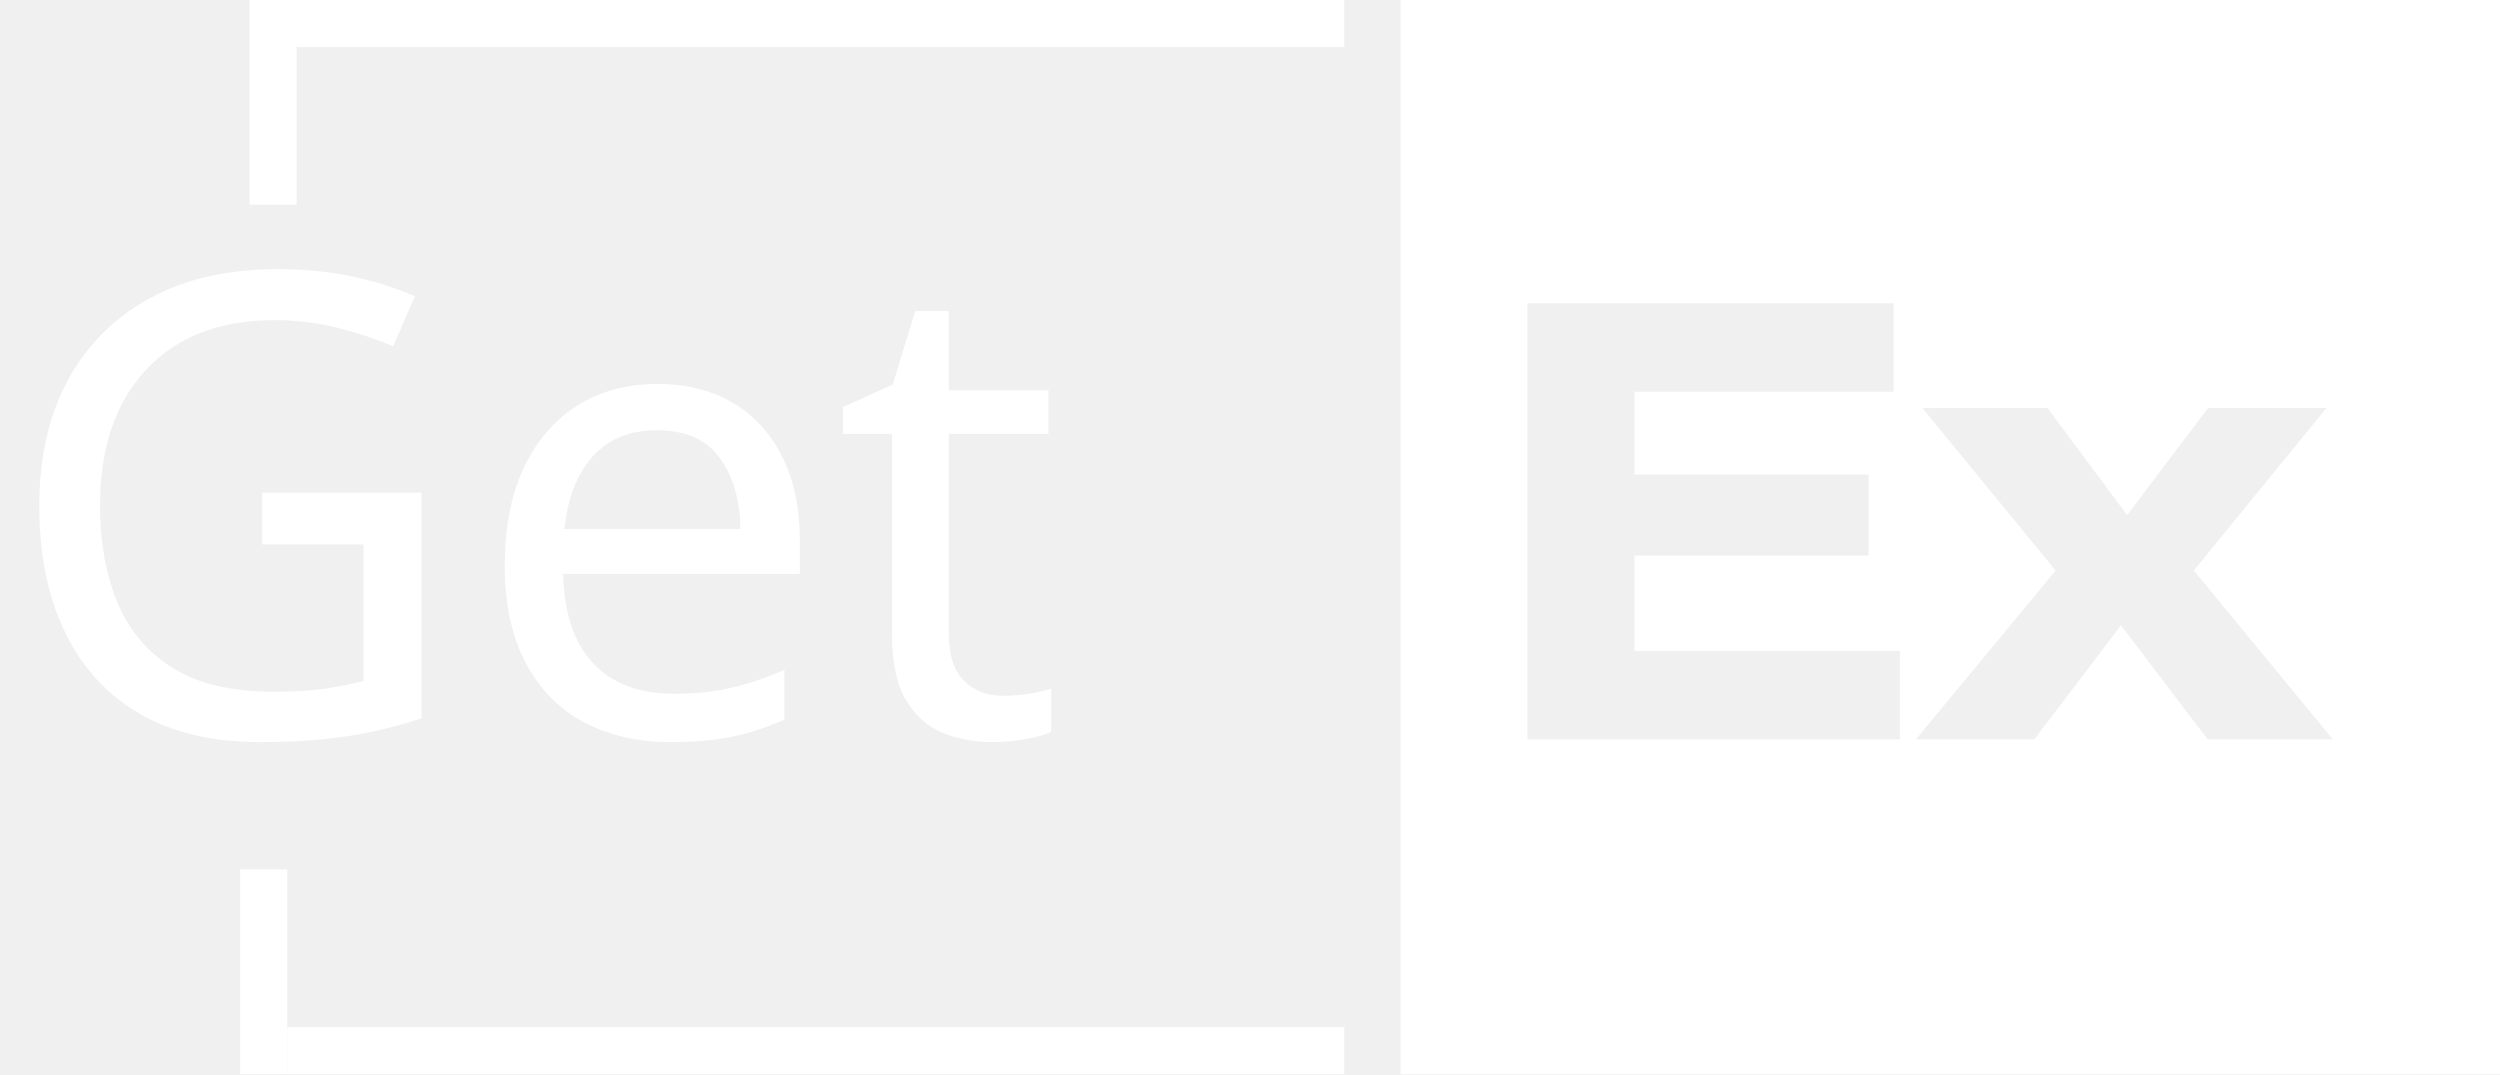
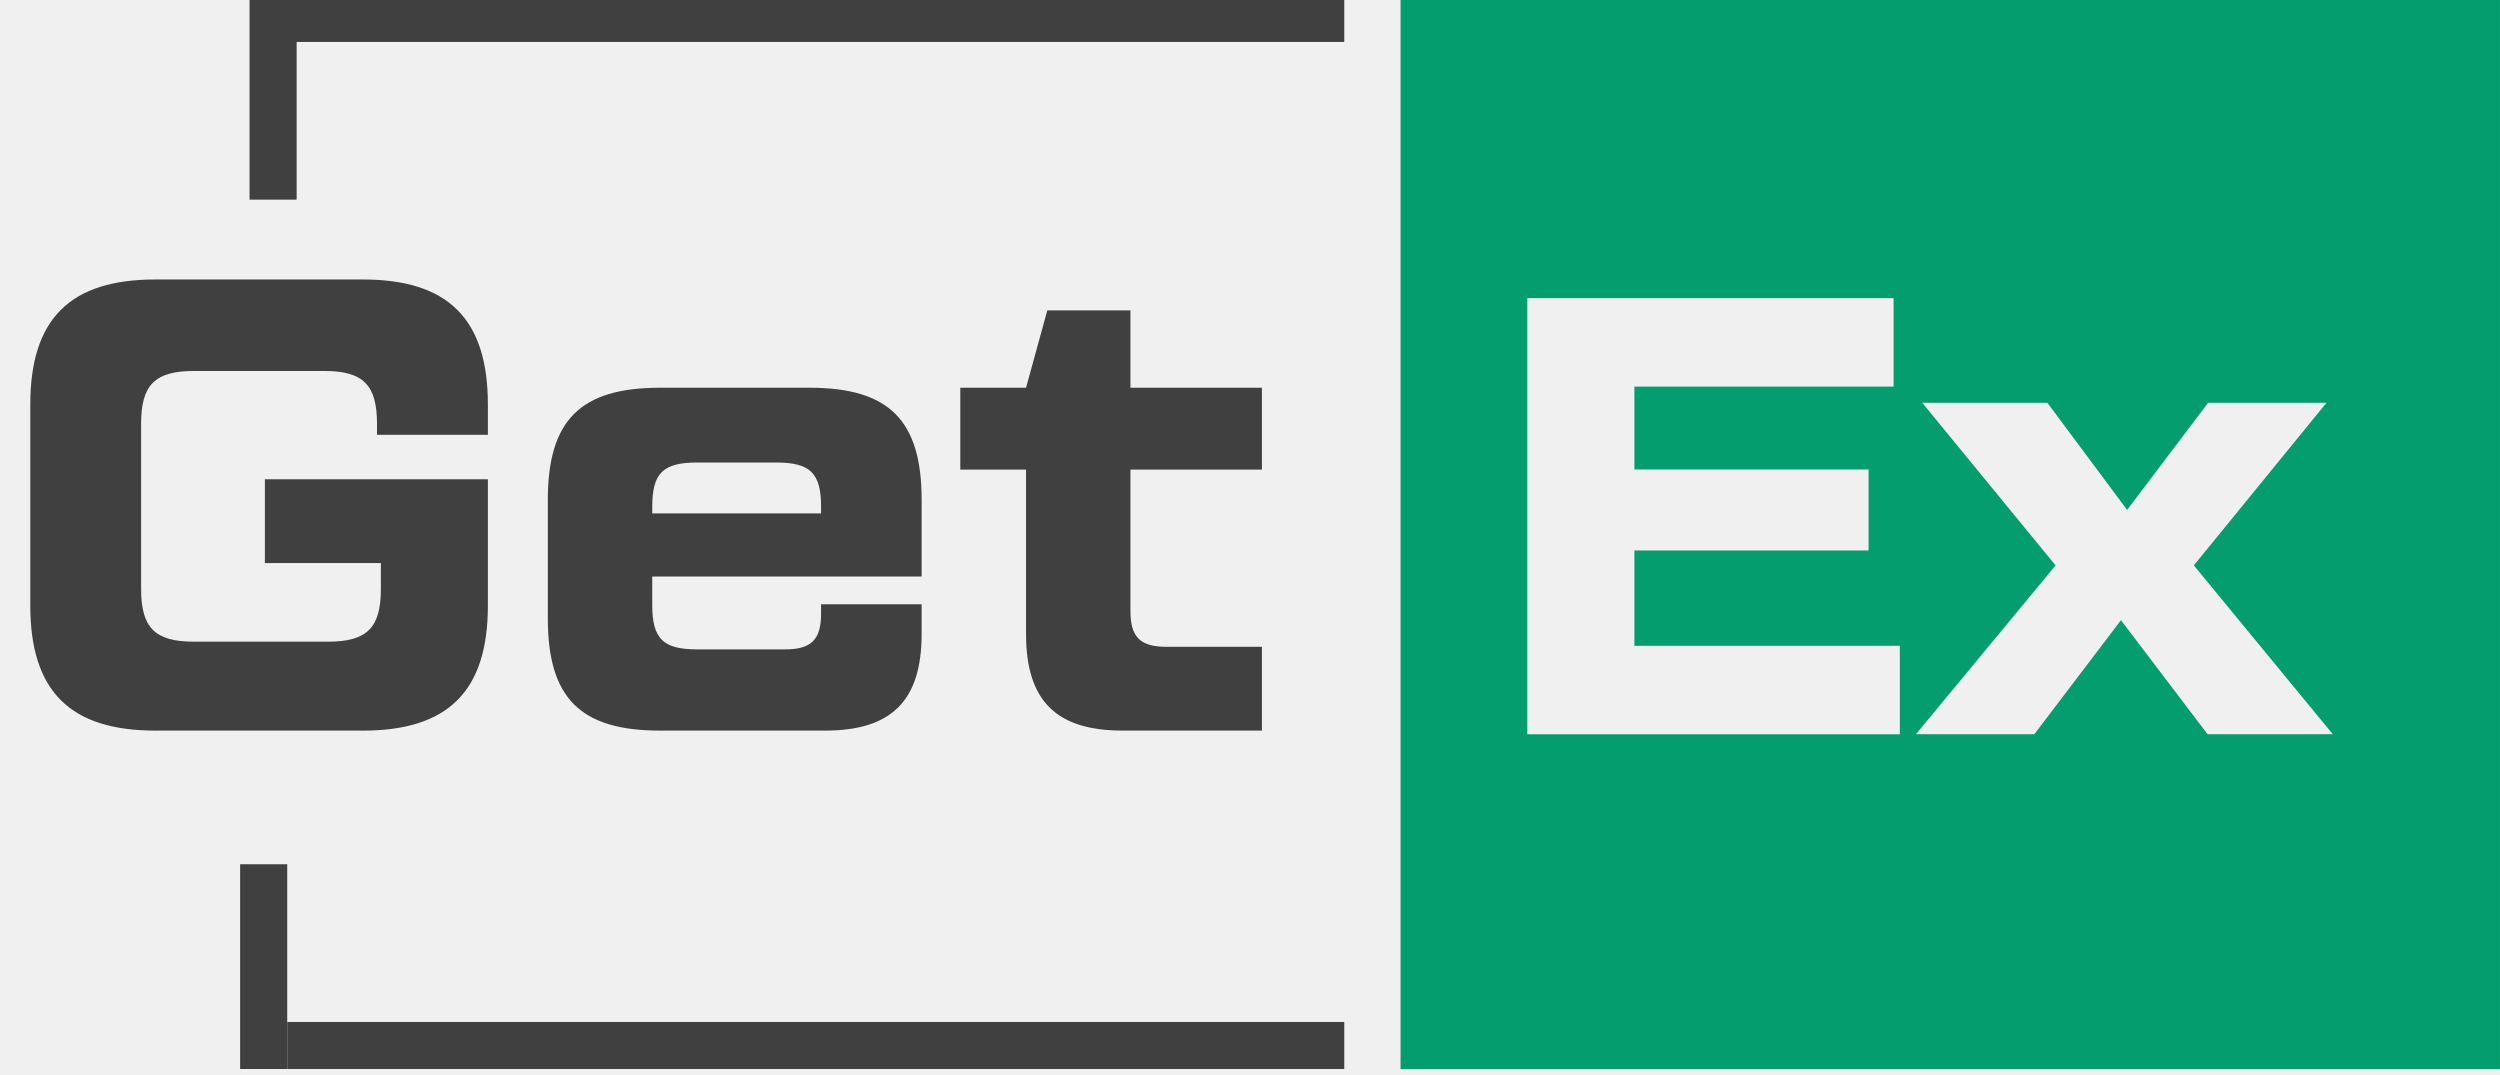
- <svg xmlns="http://www.w3.org/2000/svg" width="116.369" height="50.001" viewBox="0 0 116.369 50.001">
-   <g id="Group_1" data-name="Group 1" transform="translate(-401 -285)">
-     <text id="Get" transform="translate(401 319.246)" fill="#fff" font-size="30" font-family="SegoeUI, Segoe UI">
-       <tspan x="0" y="0">Get</tspan>
-     </text>
-     <rect id="Rectangle_2" data-name="Rectangle 2" width="2.192" height="9.531" transform="translate(412.178 325.467)" fill="#fff" />
-     <rect id="Rectangle_3" data-name="Rectangle 3" width="2.192" height="9.531" transform="translate(412.616 285)" fill="#fff" />
-     <rect id="Rectangle_4" data-name="Rectangle 4" width="2.191" height="49.094" transform="translate(463.573 285) rotate(90)" fill="#fff" />
-     <rect id="Rectangle_5" data-name="Rectangle 5" width="2.191" height="49.203" transform="translate(463.573 332.808) rotate(90)" fill="#fff" />
-     <path id="Subtraction_1" data-name="Subtraction 1" d="M51.176,50H0V0H51.176V50ZM33.535,29.109h0l4.03,5.305h5.828l-6.467-7.859L43.1,18.987h-5.51l-3.77,4.988-3.712-4.988H24.284l6.206,7.569-6.5,7.859H29.5l4.03-5.305ZM5.9,14.116v20.3H23.24V30.3H10.885V25.861h10.9V22.09h-10.9V18.233H22.95V14.116Z" transform="translate(466.193 285)" fill="#fff" />
+ <svg xmlns="http://www.w3.org/2000/svg" width="116.37" height="50" viewBox="0 0 116.37 50">
+   <defs>
+     <style>
+       .cls-1 {
+         clip-path: url(#clip-Logo);
+       }
+ 
+       .cls-2 {
+         fill: #404040;
+       }
+ 
+       .cls-3 {
+         fill: #049d6e;
+       }
+     </style>
+     <clipPath id="clip-Logo">
+       <rect width="116.37" height="50" />
+     </clipPath>
+   </defs>
+   <g id="Logo" class="cls-1">
+     <g id="Group_1" data-name="Group 1" transform="translate(-401 -285.238)">
+       <path id="Intersection_1" data-name="Intersection 1" class="cls-2" d="M-2266.74,1869.246c-3.09,0-4.5-1.38-4.5-4.5v-7.65h-3.06v-3.81h3.06l.99-3.6h3.87v3.6h6.12v3.81h-6.12v6.57c0,1.23.45,1.68,1.68,1.68h4.44v3.9Zm-21.54,0c-3.69,0-5.22-1.5-5.22-5.22v-5.52c0-3.72,1.53-5.22,5.22-5.22h6.96c3.69,0,5.22,1.5,5.22,5.22v3.569h-12.54v1.32c0,1.59.51,2.07,2.1,2.07h4.08c1.23,0,1.68-.45,1.68-1.679v-.42h4.68v1.38c0,3.12-1.41,4.5-4.5,4.5Zm-.36-10.41v.3h7.86v-.3c0-1.589-.51-2.069-2.1-2.069h-3.66C-2288.129,1856.767-2288.64,1857.246-2288.64,1858.836Zm-23.13,10.41c-3.96,0-5.82-1.83-5.82-5.819v-9.361c0-3.99,1.86-5.819,5.82-5.819h9.66c3.96,0,5.82,1.83,5.82,5.819v1.41h-5.161v-.51c0-1.8-.63-2.46-2.46-2.46h-6.06c-1.831,0-2.461.661-2.461,2.46v7.681c0,1.8.63,2.46,2.461,2.46h6.24c1.831,0,2.46-.66,2.46-2.46v-1.2h-5.4v-3.9h10.381v5.881c0,3.99-1.86,5.819-5.82,5.819Z" transform="translate(2720 -1550)" />
+       <rect id="Rectangle_2" data-name="Rectangle 2" class="cls-2" width="2.192" height="9.531" transform="translate(412.178 325.467)" />
+       <rect id="Rectangle_3" data-name="Rectangle 3" class="cls-2" width="2.192" height="9.531" transform="translate(412.616 285)" />
+       <rect id="Rectangle_4" data-name="Rectangle 4" class="cls-2" width="2.191" height="49.094" transform="translate(463.573 285) rotate(90)" />
+       <rect id="Rectangle_5" data-name="Rectangle 5" class="cls-2" width="2.191" height="49.203" transform="translate(463.573 332.808) rotate(90)" />
+       <path id="Subtraction_1" data-name="Subtraction 1" class="cls-3" d="M51.176,50H0V0H51.176V50ZM33.535,29.109h0l4.03,5.305h5.828l-6.467-7.859L43.1,18.987h-5.51l-3.77,4.988-3.712-4.988H24.284l6.206,7.569-6.5,7.859H29.5l4.03-5.305ZM5.9,14.116v20.3H23.24V30.3H10.885V25.861h10.9V22.09h-10.9V18.233H22.95V14.116Z" transform="translate(466.193 285)" />
+     </g>
  </g>
</svg>
